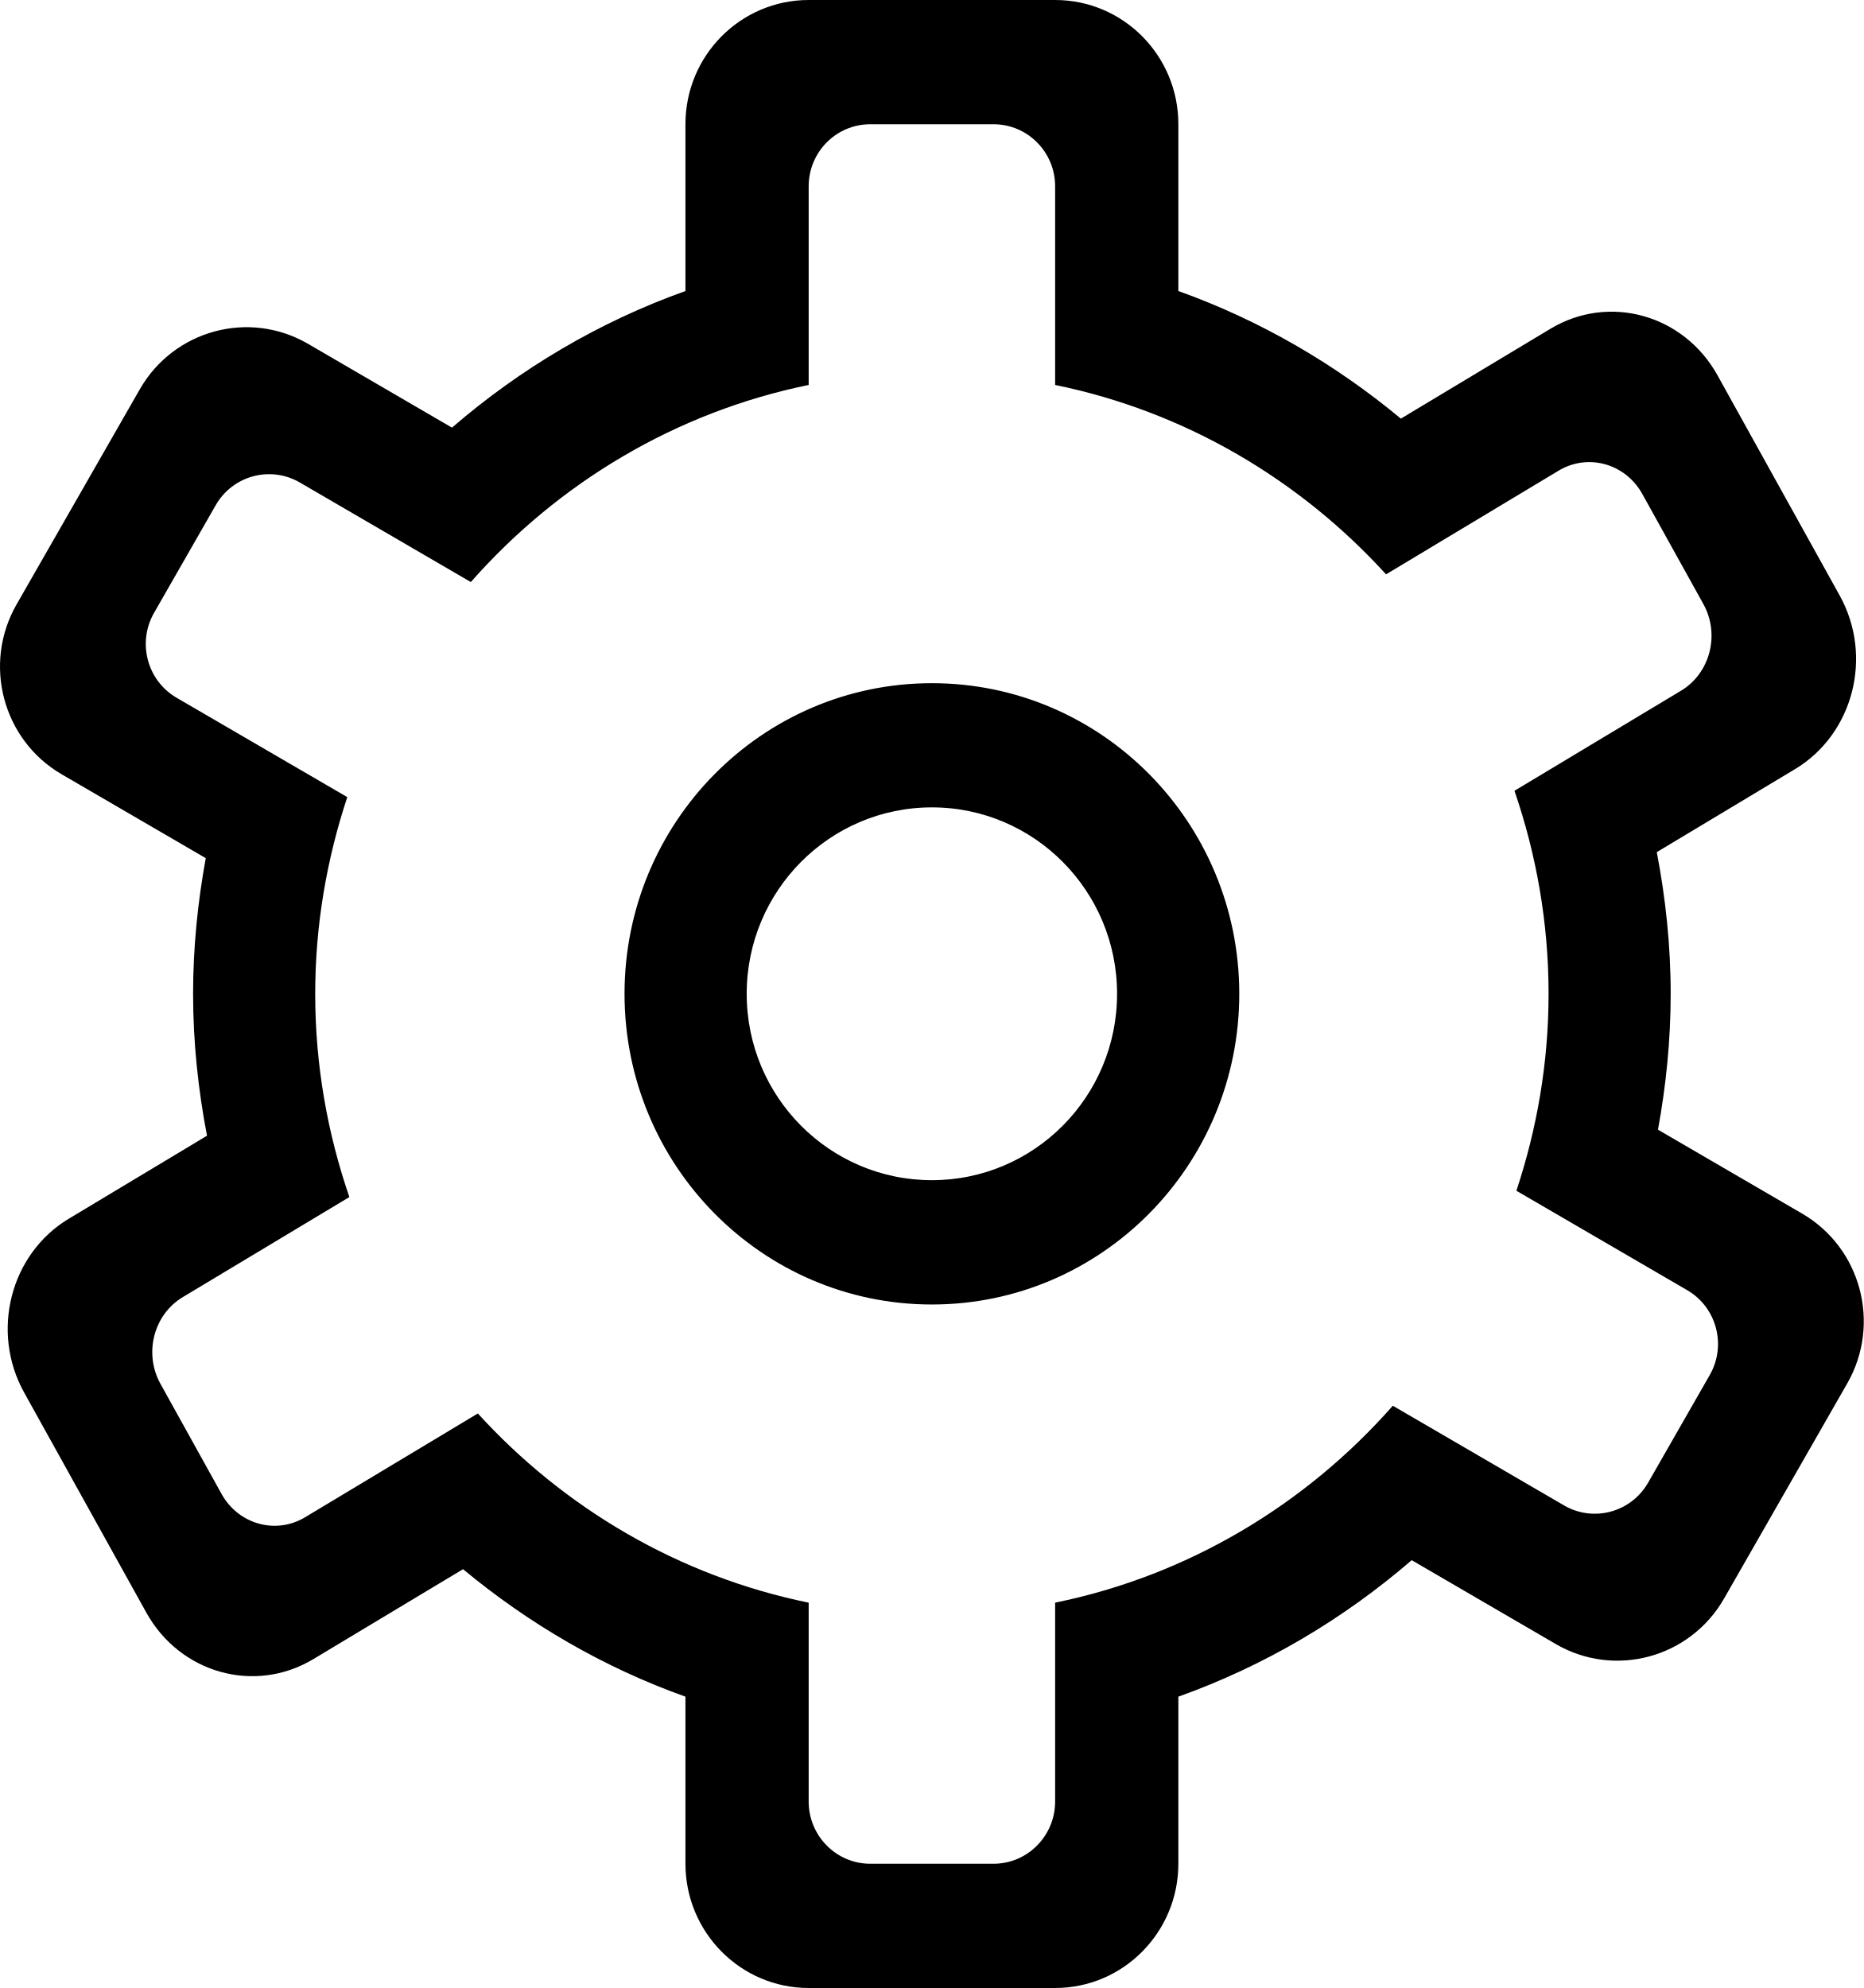
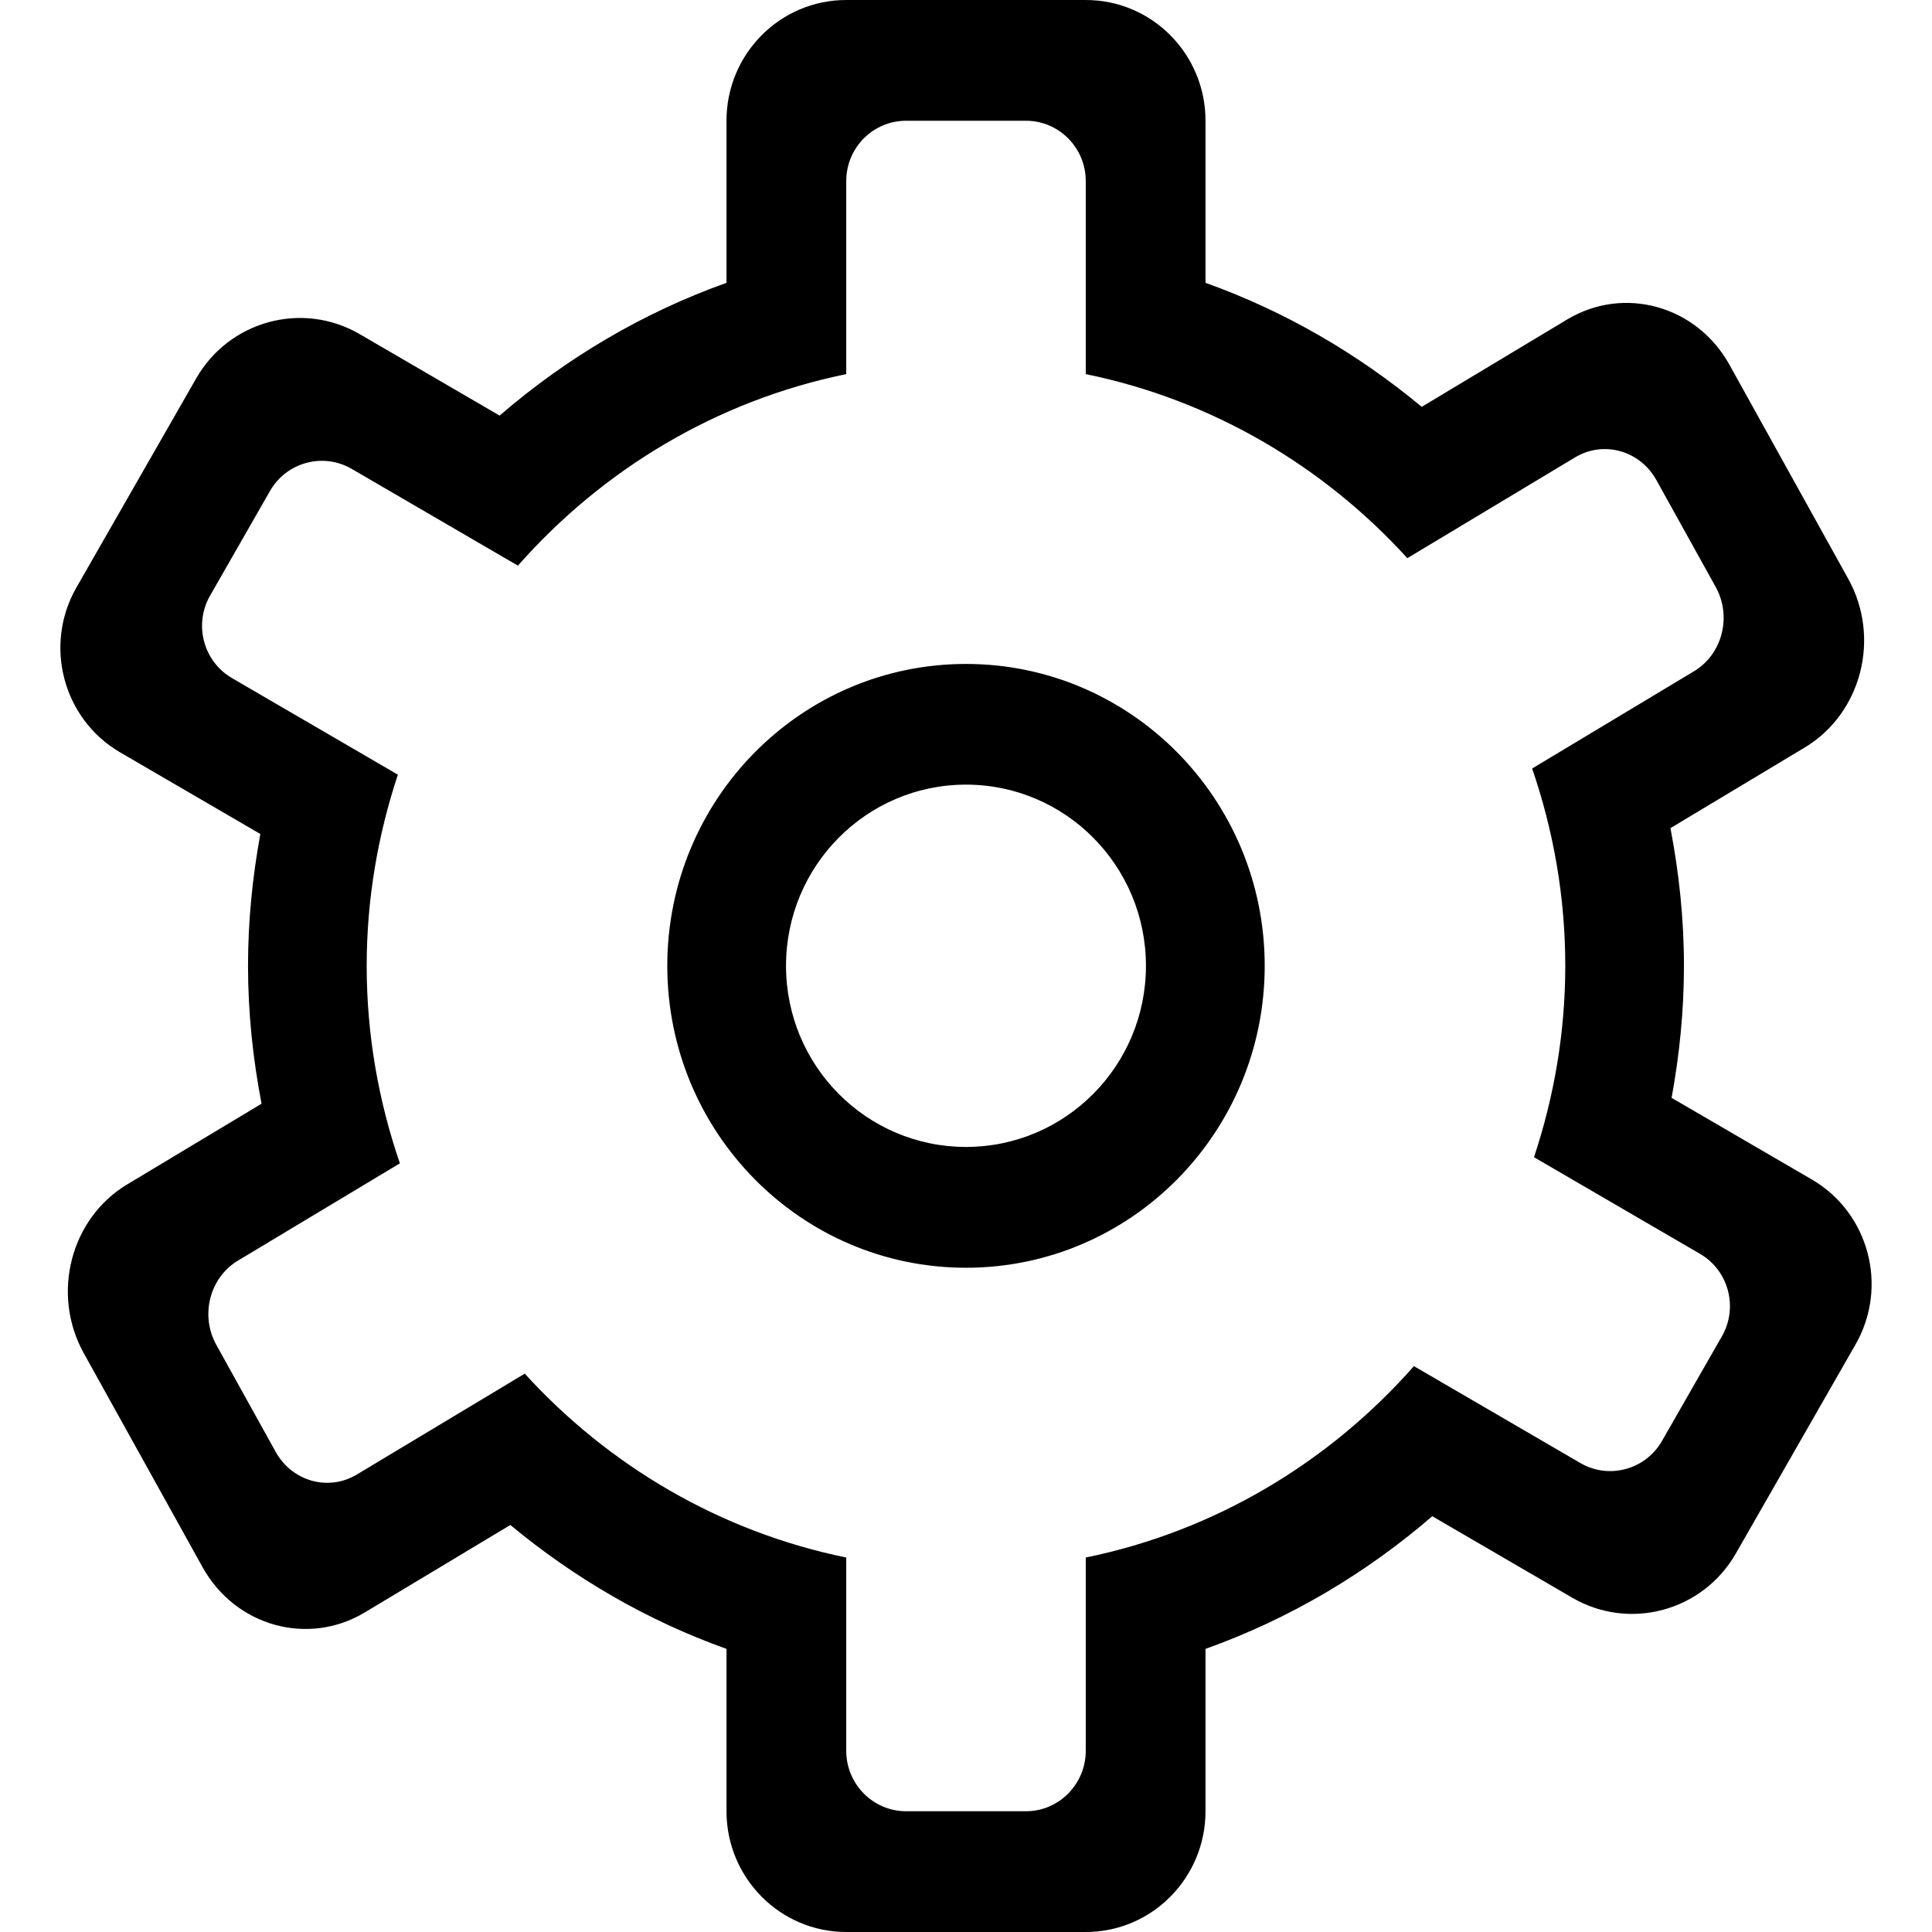
- <svg xmlns="http://www.w3.org/2000/svg" width="60px" height="64px" viewBox="0 0 60 64" version="1.1">
+ <svg xmlns="http://www.w3.org/2000/svg" width="64px" height="64px" viewBox="0 0 64 64" version="1.1">
  <defs />
  <g id="Page-1" stroke="none" stroke-width="1" fill="none" fill-rule="evenodd">
    <g id="gear" fill="#000000">
-       <path d="M58.016,39.07 L53.374,36.368 C53.634,34.948 53.783,33.49 53.783,31.994 C53.783,30.432 53.619,28.911 53.336,27.433 L57.784,24.762 C59.665,23.633 60.311,21.129 59.224,19.172 L55.29,12.082 C54.203,10.125 51.798,9.453 49.916,10.582 L45.097,13.477 C42.981,11.719 40.569,10.311 37.934,9.369 L37.934,3.998 C37.934,1.789 36.158,0 33.967,0 L26.033,0 C23.842,0 22.066,1.789 22.066,3.998 L22.066,9.369 C19.284,10.362 16.747,11.87 14.55,13.767 L9.918,11.07 C8.021,9.965 5.595,10.621 4.499,12.535 L0.532,19.461 C-0.563,21.375 0.087,23.822 1.984,24.926 L6.624,27.627 C6.365,29.045 6.216,30.501 6.216,31.994 C6.216,33.558 6.38,35.082 6.664,36.562 L2.215,39.234 C0.334,40.363 -0.311,42.867 0.775,44.826 L4.71,51.914 C5.796,53.871 8.202,54.543 10.084,53.414 L14.906,50.517 C17.022,52.273 19.432,53.681 22.066,54.621 L22.066,59.998 C22.066,62.207 23.842,64 26.033,64 L33.967,64 C36.158,64 37.934,62.207 37.934,59.998 L37.934,54.621 C40.714,53.629 43.25,52.122 45.446,50.227 L50.082,52.926 C51.979,54.031 54.405,53.375 55.501,51.463 L59.468,44.535 C60.563,42.621 59.913,40.174 58.016,39.07 L58.016,39.07 Z M55.041,44.266 L53.057,47.731 C52.509,48.688 51.296,49.016 50.348,48.463 L44.838,45.255 C42.038,48.433 38.26,50.717 33.967,51.595 L33.967,57.996 C33.967,59.102 33.078,60 31.984,60 L28.016,60 C26.921,60 26.033,59.102 26.033,57.996 L26.033,51.595 C21.853,50.741 18.16,48.552 15.383,45.504 L9.82,48.846 C8.88,49.41 7.677,49.074 7.133,48.096 L5.166,44.551 C4.623,43.572 4.945,42.32 5.885,41.758 L11.247,38.537 C10.542,36.486 10.147,34.288 10.147,31.994 C10.147,29.779 10.52,27.654 11.18,25.662 L5.685,22.463 C4.736,21.91 4.412,20.686 4.959,19.731 L6.943,16.266 C7.491,15.309 8.703,14.982 9.652,15.533 L15.157,18.738 C17.958,15.558 21.738,13.271 26.033,12.393 L26.033,5.998 C26.033,4.893 26.921,4 28.016,4 L31.984,4 C33.078,4 33.967,4.893 33.967,5.998 L33.967,12.393 C38.149,13.248 41.843,15.439 44.62,18.49 L50.179,15.15 C51.12,14.586 52.323,14.922 52.867,15.898 L54.834,19.443 C55.377,20.422 55.055,21.674 54.113,22.238 L48.754,25.458 C49.458,27.508 49.852,29.703 49.852,31.994 C49.852,34.213 49.478,36.34 48.816,38.334 L54.315,41.535 C55.263,42.086 55.588,43.31 55.041,44.266 L55.041,44.266 Z M30,21.994 C24.534,21.994 20.105,26.473 20.105,31.994 C20.105,37.516 24.534,41.996 30,41.996 C35.465,41.996 39.895,37.516 39.895,31.994 C39.895,26.473 35.465,21.994 30,21.994 L30,21.994 Z M30,37.994 C26.707,37.994 24.038,35.309 24.038,31.994 C24.038,28.68 26.707,25.992 30,25.992 C33.292,25.992 35.961,28.68 35.961,31.994 C35.961,35.309 33.292,37.994 30,37.994 L30,37.994 Z" id="Fill-18" />
+       <path d="M60.016,39.07 L55.374,36.368 C55.634,34.948 55.783,33.49 55.783,31.994 C55.783,30.432 55.619,28.911 55.336,27.433 L59.784,24.762 C61.665,23.633 62.311,21.129 61.224,19.172 L57.29,12.082 C56.203,10.125 53.798,9.453 51.916,10.582 L47.097,13.477 C44.981,11.719 42.569,10.311 39.934,9.369 L39.934,3.998 C39.934,1.789 38.158,0 35.967,0 L28.033,0 C25.842,0 24.066,1.789 24.066,3.998 L24.066,9.369 C21.284,10.362 18.747,11.87 16.55,13.767 L11.918,11.07 C10.021,9.965 7.595,10.621 6.499,12.535 L2.532,19.461 C1.437,21.375 2.087,23.822 3.984,24.926 L8.624,27.627 C8.365,29.045 8.216,30.501 8.216,31.994 C8.216,33.558 8.38,35.082 8.664,36.562 L4.215,39.234 C2.334,40.363 1.689,42.867 2.775,44.826 L6.71,51.914 C7.796,53.871 10.202,54.543 12.084,53.414 L16.906,50.517 C19.022,52.273 21.432,53.681 24.066,54.621 L24.066,59.998 C24.066,62.207 25.842,64 28.033,64 L35.967,64 C38.158,64 39.934,62.207 39.934,59.998 L39.934,54.621 C42.714,53.629 45.25,52.122 47.446,50.227 L52.082,52.926 C53.979,54.031 56.405,53.375 57.501,51.463 L61.468,44.535 C62.563,42.621 61.913,40.174 60.016,39.07 L60.016,39.07 Z M57.041,44.266 L55.057,47.731 C54.509,48.688 53.296,49.016 52.348,48.463 L46.838,45.255 C44.038,48.433 40.26,50.717 35.967,51.595 L35.967,57.996 C35.967,59.102 35.078,60 33.984,60 L30.016,60 C28.921,60 28.033,59.102 28.033,57.996 L28.033,51.595 C23.853,50.741 20.16,48.552 17.383,45.504 L11.82,48.846 C10.88,49.41 9.677,49.074 9.133,48.096 L7.166,44.551 C6.623,43.572 6.945,42.32 7.885,41.758 L13.247,38.537 C12.542,36.486 12.147,34.288 12.147,31.994 C12.147,29.779 12.52,27.654 13.18,25.662 L7.685,22.463 C6.736,21.91 6.412,20.686 6.959,19.731 L8.943,16.266 C9.491,15.309 10.703,14.982 11.652,15.533 L17.157,18.738 C19.958,15.558 23.738,13.271 28.033,12.393 L28.033,5.998 C28.033,4.893 28.921,4 30.016,4 L33.984,4 C35.078,4 35.967,4.893 35.967,5.998 L35.967,12.393 C40.149,13.248 43.843,15.439 46.62,18.49 L52.179,15.15 C53.12,14.586 54.323,14.922 54.867,15.898 L56.834,19.443 C57.377,20.422 57.055,21.674 56.113,22.238 L50.754,25.458 C51.458,27.508 51.852,29.703 51.852,31.994 C51.852,34.213 51.478,36.34 50.816,38.334 L56.315,41.535 C57.263,42.086 57.588,43.31 57.041,44.266 L57.041,44.266 Z M32,21.994 C26.534,21.994 22.105,26.473 22.105,31.994 C22.105,37.516 26.534,41.996 32,41.996 C37.465,41.996 41.895,37.516 41.895,31.994 C41.895,26.473 37.465,21.994 32,21.994 L32,21.994 Z M32,37.994 C28.707,37.994 26.038,35.309 26.038,31.994 C26.038,28.68 28.707,25.992 32,25.992 C35.292,25.992 37.961,28.68 37.961,31.994 C37.961,35.309 35.292,37.994 32,37.994 L32,37.994 Z" id="Fill-18" />
    </g>
  </g>
</svg>
